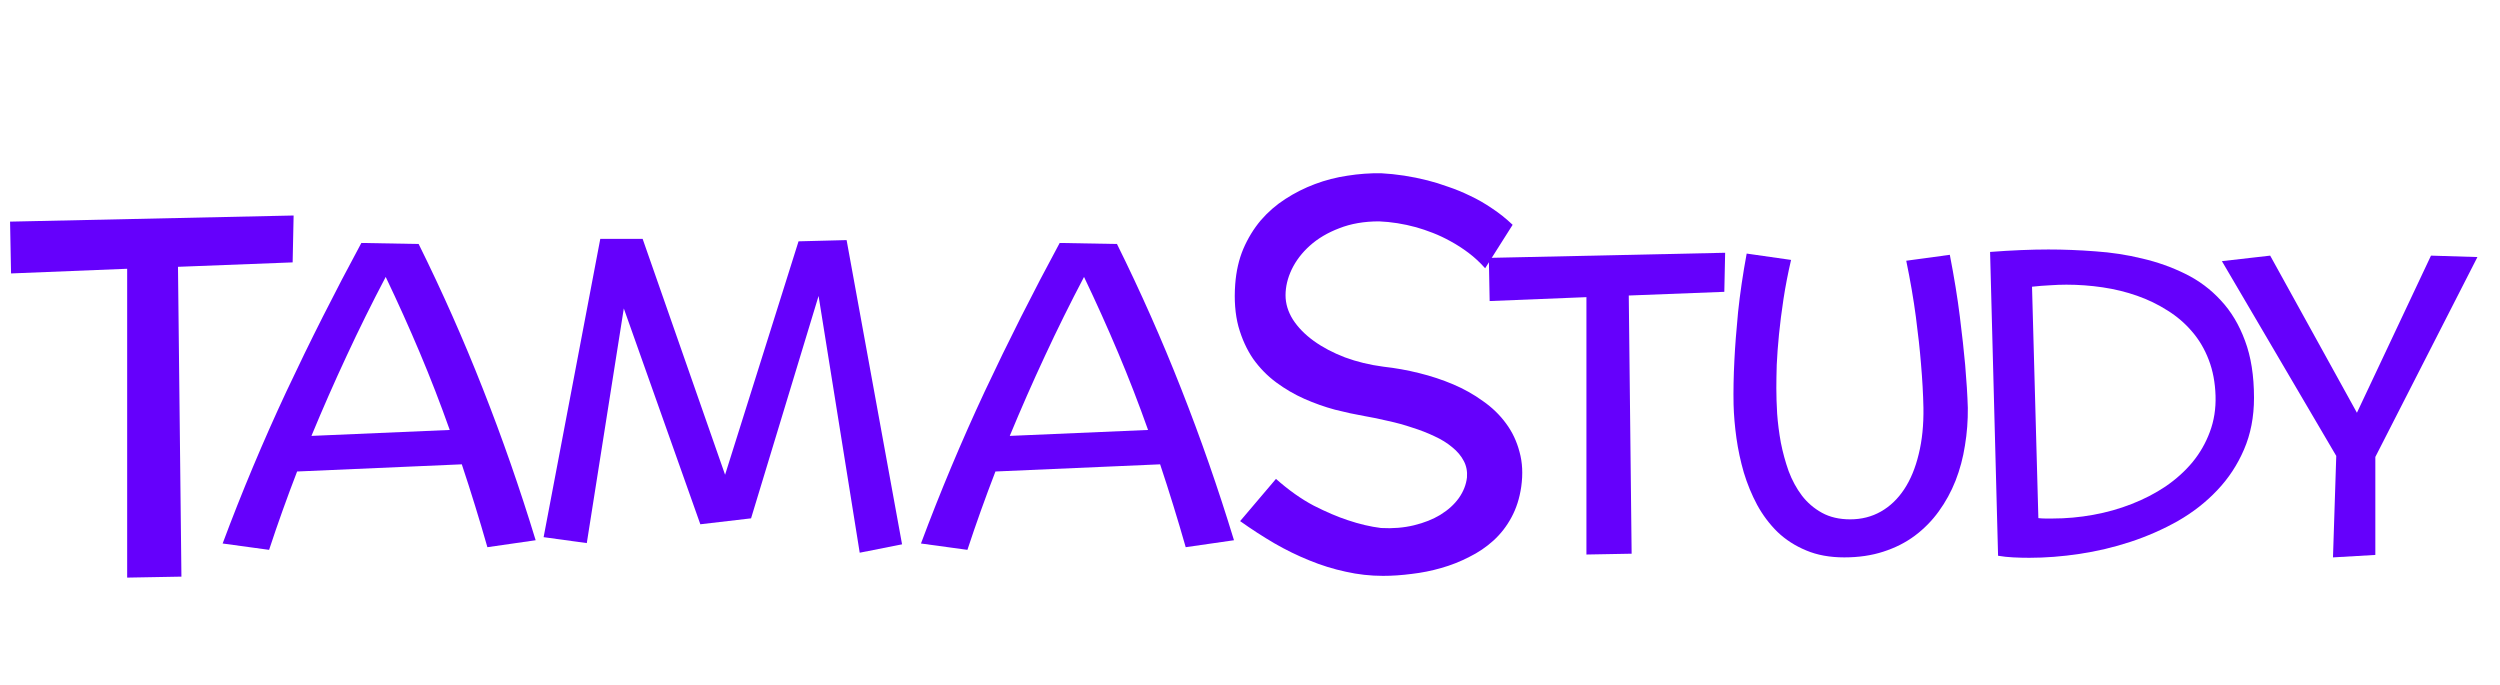
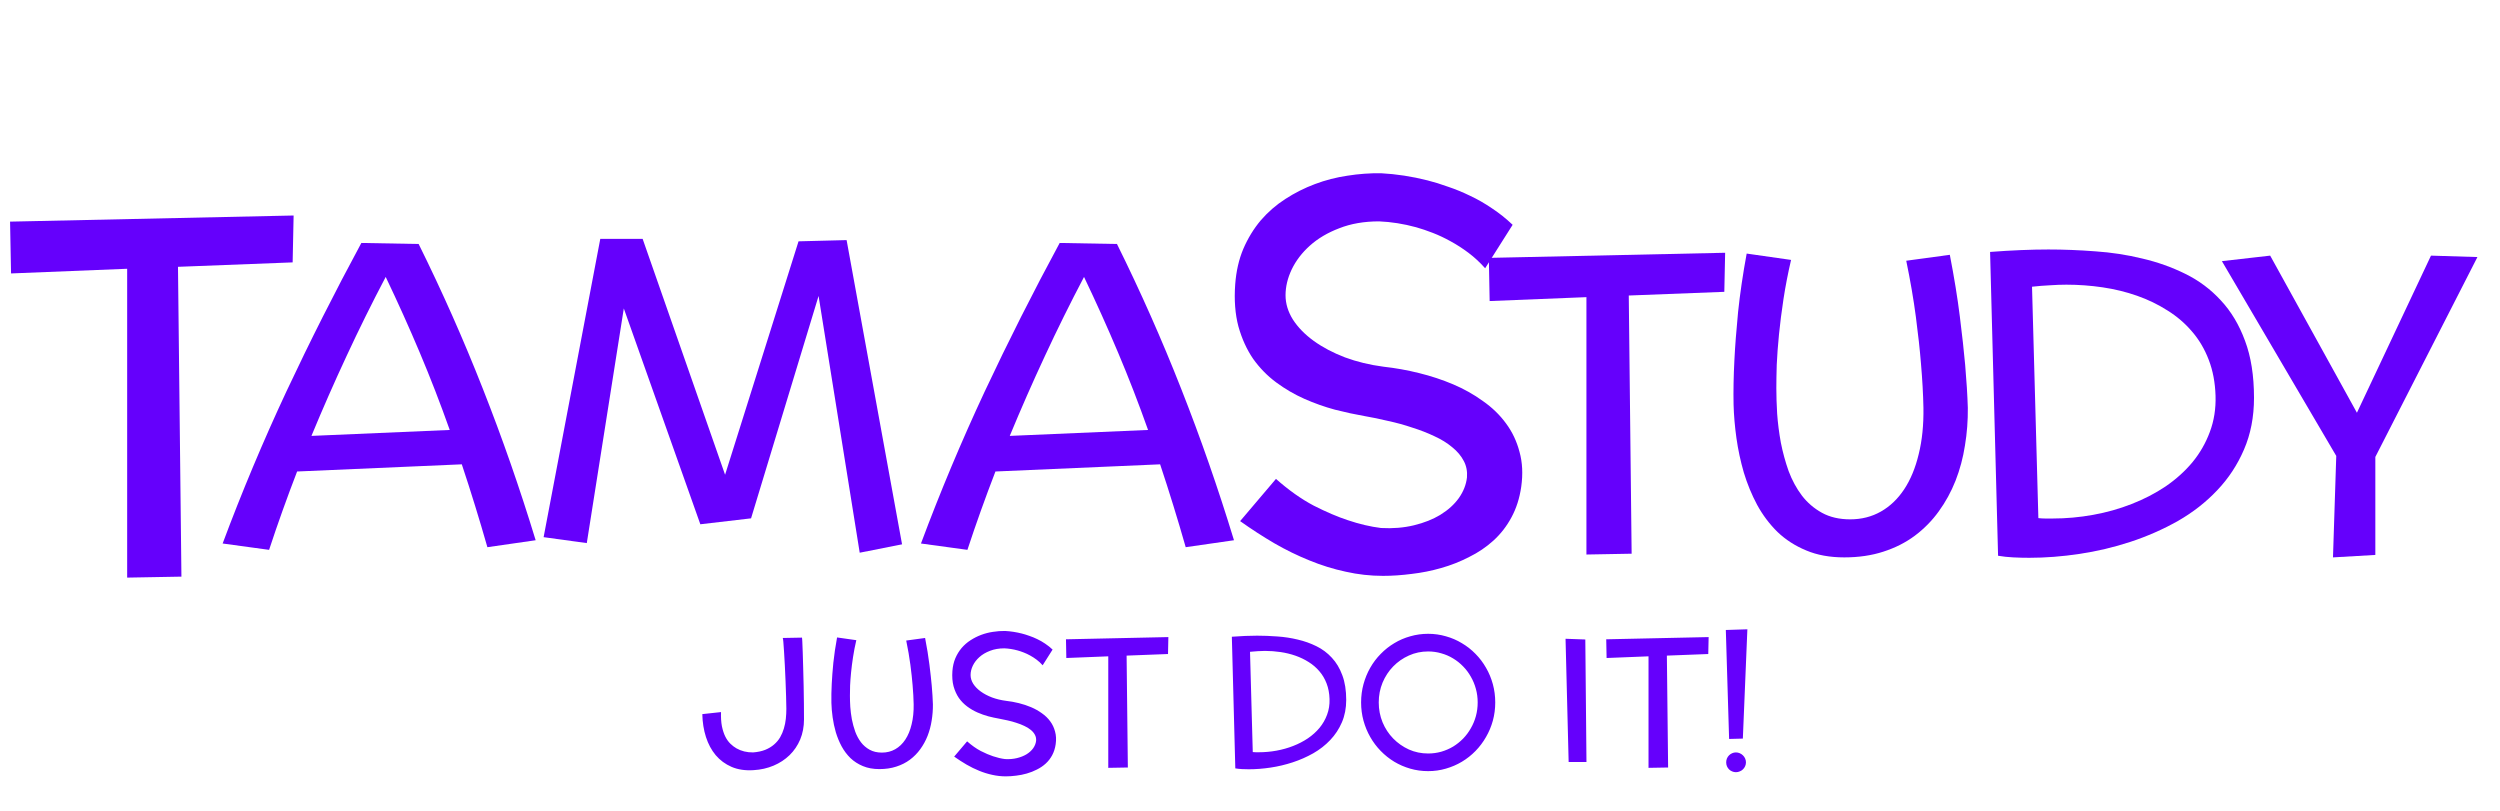
- <svg xmlns="http://www.w3.org/2000/svg" width="179" height="49" viewBox="0 0 179 49" fill="none">
+ <svg xmlns="http://www.w3.org/2000/svg" width="179" height="58" viewBox="0 0 179 58" fill="none">
  <path d="M21.023 15.43L20.953 18.787L12.744 19.104L12.99 41.287L9.105 41.357V19.244L0.791 19.578L0.721 15.869L21.023 15.43Z" fill="#6500FC" />
  <path d="M34.897 39.179C34.613 38.183 34.32 37.196 34.018 36.22C33.715 35.233 33.398 34.242 33.065 33.246L21.273 33.759C20.912 34.696 20.565 35.629 20.233 36.557C19.901 37.484 19.579 38.422 19.267 39.369L15.941 38.915C17.318 35.224 18.842 31.591 20.512 28.017C22.191 24.442 23.979 20.902 25.873 17.396L29.975 17.47C31.654 20.858 33.188 24.315 34.574 27.841C35.961 31.356 37.221 34.97 38.353 38.681L34.897 39.179ZM27.616 19.828C26.63 21.703 25.697 23.588 24.818 25.482C23.939 27.367 23.1 29.276 22.299 31.21L32.201 30.785C31.537 28.91 30.824 27.069 30.062 25.263C29.301 23.456 28.485 21.645 27.616 19.828Z" fill="#6500FC" />
  <path d="M64.587 38.974L61.555 39.574L58.61 21.19L53.776 37.113L50.144 37.538L44.665 22.084L42.014 38.886L38.923 38.461L42.98 17.104H46.013L51.916 33.993L57.175 17.279L60.617 17.191L64.587 38.974Z" fill="#6500FC" />
  <path d="M84.897 39.179C84.613 38.183 84.32 37.196 84.018 36.22C83.715 35.233 83.397 34.242 83.065 33.246L71.273 33.759C70.912 34.696 70.565 35.629 70.233 36.557C69.901 37.484 69.579 38.422 69.267 39.369L65.941 38.915C67.318 35.224 68.842 31.591 70.512 28.017C72.191 24.442 73.978 20.902 75.873 17.396L79.975 17.47C81.654 20.858 83.188 24.315 84.574 27.841C85.961 31.356 87.221 34.97 88.353 38.681L84.897 39.179ZM77.616 19.828C76.63 21.703 75.697 23.588 74.818 25.482C73.939 27.367 73.1 29.276 72.299 31.21L82.201 30.785C81.537 28.91 80.824 27.069 80.062 25.263C79.301 23.456 78.485 21.645 77.616 19.828Z" fill="#6500FC" />
  <path d="M123.52 18.098L123.461 20.895L116.62 21.159L116.825 39.645L113.588 39.704V21.276L106.659 21.555L106.601 18.464L123.52 18.098Z" fill="#6500FC" />
  <path d="M140.896 29.201C140.906 30.109 140.838 31.008 140.691 31.896C140.555 32.775 140.33 33.615 140.018 34.416C139.705 35.207 139.305 35.94 138.816 36.613C138.338 37.277 137.767 37.858 137.103 38.356C136.448 38.845 135.696 39.226 134.847 39.499C134.007 39.773 133.074 39.909 132.049 39.909C131.014 39.909 130.105 39.743 129.324 39.411C128.543 39.089 127.859 38.649 127.273 38.093C126.697 37.526 126.209 36.877 125.809 36.145C125.418 35.412 125.101 34.641 124.856 33.83C124.622 33.02 124.446 32.199 124.329 31.369C124.212 30.529 124.144 29.729 124.124 28.967C124.104 28 124.124 26.94 124.183 25.788C124.231 24.802 124.319 23.654 124.446 22.346C124.583 21.037 124.788 19.641 125.062 18.156L128.24 18.61C128.016 19.577 127.835 20.51 127.698 21.408C127.562 22.307 127.454 23.151 127.376 23.942C127.298 24.733 127.244 25.456 127.215 26.11C127.195 26.765 127.186 27.326 127.186 27.795C127.186 28.342 127.205 28.952 127.244 29.626C127.293 30.3 127.381 30.988 127.508 31.691C127.645 32.385 127.83 33.063 128.064 33.727C128.309 34.382 128.626 34.968 129.017 35.485C129.407 35.993 129.886 36.403 130.452 36.716C131.019 37.028 131.692 37.185 132.474 37.185C133.284 37.185 134.017 36.999 134.671 36.628C135.325 36.257 135.882 35.725 136.341 35.031C136.8 34.338 137.146 33.498 137.381 32.512C137.625 31.525 137.737 30.422 137.718 29.201C137.698 28.225 137.64 27.17 137.542 26.037C137.464 25.061 137.342 23.942 137.176 22.683C137.01 21.423 136.78 20.085 136.487 18.669L139.607 18.244C139.92 19.855 140.159 21.33 140.325 22.668C140.491 23.996 140.618 25.148 140.706 26.125C140.804 27.258 140.867 28.283 140.896 29.201Z" fill="#6500FC" />
  <path d="M161.387 28.483C161.387 29.851 161.147 31.086 160.669 32.19C160.2 33.283 159.561 34.255 158.75 35.105C157.949 35.954 157.012 36.687 155.938 37.302C154.863 37.907 153.73 38.405 152.539 38.796C151.348 39.187 150.132 39.475 148.892 39.66C147.651 39.846 146.455 39.938 145.303 39.938C144.912 39.938 144.526 39.929 144.146 39.909C143.765 39.89 143.403 39.851 143.062 39.792L142.49 18.039C143.252 17.98 143.984 17.936 144.688 17.907C145.391 17.878 146.05 17.863 146.665 17.863C147.749 17.863 148.867 17.907 150.02 17.995C151.172 18.073 152.29 18.244 153.374 18.508C154.468 18.762 155.498 19.128 156.465 19.606C157.441 20.085 158.291 20.72 159.014 21.511C159.746 22.292 160.322 23.254 160.742 24.396C161.172 25.539 161.387 26.901 161.387 28.483ZM158.633 28.337C158.604 27.39 158.442 26.535 158.149 25.773C157.856 25.002 157.456 24.323 156.948 23.737C156.45 23.151 155.864 22.648 155.19 22.229C154.517 21.799 153.789 21.447 153.008 21.174C152.227 20.9 151.406 20.7 150.547 20.573C149.688 20.446 148.823 20.383 147.954 20.383C147.583 20.383 147.188 20.398 146.768 20.427C146.357 20.446 145.933 20.48 145.493 20.529L145.947 37.097C146.113 37.116 146.279 37.126 146.445 37.126C146.621 37.126 146.792 37.126 146.958 37.126C147.935 37.126 148.906 37.038 149.873 36.862C150.84 36.687 151.758 36.428 152.627 36.086C153.506 35.744 154.316 35.324 155.059 34.826C155.801 34.318 156.44 33.742 156.978 33.098C157.515 32.443 157.93 31.721 158.223 30.93C158.525 30.129 158.662 29.265 158.633 28.337Z" fill="#6500FC" />
  <path d="M177.384 18.405L170.074 32.717V39.733L167.042 39.909L167.276 32.644L159.088 18.698L162.545 18.303L168.756 29.553L174.059 18.303L177.384 18.405Z" fill="#6500FC" />
  <path d="M108.92 34.852C108.803 35.672 108.568 36.404 108.217 37.049C107.877 37.682 107.449 38.232 106.934 38.701C106.418 39.17 105.838 39.562 105.193 39.879C104.561 40.207 103.893 40.471 103.189 40.67C102.498 40.869 101.795 41.01 101.08 41.092C100.365 41.185 99.68 41.232 99.023 41.232C98.121 41.232 97.231 41.133 96.352 40.934C95.473 40.746 94.606 40.477 93.75 40.125C92.906 39.785 92.068 39.375 91.236 38.895C90.416 38.414 89.602 37.887 88.793 37.312L91.359 34.289C92.273 35.098 93.176 35.736 94.066 36.205C94.969 36.662 95.777 37.008 96.492 37.242C97.324 37.523 98.121 37.711 98.883 37.805C99.727 37.852 100.512 37.787 101.238 37.611C101.965 37.435 102.598 37.184 103.137 36.855C103.688 36.516 104.127 36.117 104.455 35.66C104.783 35.191 104.977 34.699 105.035 34.184C105.07 33.75 104.994 33.357 104.807 33.006C104.619 32.643 104.344 32.315 103.98 32.022C103.617 31.717 103.189 31.453 102.697 31.23C102.205 30.996 101.678 30.791 101.115 30.615C100.564 30.428 99.99 30.27 99.393 30.141C98.807 30 98.238 29.883 97.688 29.789C97.019 29.672 96.316 29.52 95.578 29.332C94.84 29.133 94.113 28.875 93.398 28.559C92.684 28.242 92.01 27.85 91.377 27.381C90.744 26.912 90.193 26.35 89.725 25.693C89.268 25.025 88.916 24.252 88.67 23.373C88.436 22.494 88.359 21.486 88.441 20.35C88.512 19.412 88.705 18.568 89.022 17.818C89.35 17.057 89.766 16.377 90.269 15.779C90.785 15.182 91.371 14.672 92.027 14.25C92.695 13.816 93.404 13.459 94.154 13.178C94.904 12.896 95.678 12.697 96.475 12.58C97.283 12.451 98.086 12.393 98.883 12.404C99.984 12.463 101.092 12.633 102.205 12.914C102.674 13.031 103.166 13.184 103.682 13.371C104.209 13.547 104.736 13.764 105.264 14.021C105.791 14.268 106.312 14.566 106.828 14.918C107.344 15.258 107.836 15.65 108.305 16.096L106.336 19.207C105.961 18.785 105.562 18.416 105.141 18.1C104.719 17.783 104.291 17.508 103.857 17.273C103.436 17.039 103.014 16.84 102.592 16.676C102.17 16.512 101.771 16.377 101.396 16.271C100.494 16.025 99.609 15.885 98.742 15.85C97.676 15.85 96.727 16.014 95.894 16.342C95.062 16.658 94.359 17.074 93.785 17.59C93.223 18.094 92.789 18.662 92.484 19.295C92.191 19.916 92.045 20.531 92.045 21.141C92.045 21.738 92.221 22.318 92.572 22.881C92.936 23.443 93.434 23.953 94.066 24.41C94.699 24.867 95.443 25.26 96.299 25.588C97.154 25.904 98.074 26.127 99.059 26.256C99.914 26.35 100.764 26.502 101.607 26.713C102.463 26.924 103.277 27.193 104.051 27.521C104.824 27.85 105.533 28.248 106.178 28.717C106.834 29.174 107.385 29.707 107.83 30.316C108.275 30.914 108.598 31.594 108.797 32.355C109.008 33.105 109.049 33.938 108.92 34.852Z" fill="#6500FC" />
+   <path d="M57.566 51.506C57.566 52.031 57.475 52.511 57.294 52.947C57.111 53.378 56.858 53.753 56.532 54.07C56.21 54.383 55.829 54.633 55.389 54.819C54.949 55.005 54.471 55.113 53.955 55.143C53.358 55.181 52.833 55.103 52.38 54.908C51.932 54.714 51.553 54.434 51.244 54.07C50.94 53.706 50.707 53.273 50.546 52.769C50.385 52.266 50.298 51.72 50.286 51.131L51.625 50.985C51.612 51.37 51.633 51.707 51.688 51.995C51.748 52.282 51.828 52.53 51.93 52.737C52.035 52.945 52.158 53.116 52.298 53.252C52.438 53.387 52.581 53.497 52.73 53.581C53.077 53.78 53.474 53.878 53.923 53.873C54.253 53.848 54.541 53.787 54.786 53.69C55.036 53.588 55.247 53.461 55.421 53.309C55.599 53.156 55.745 52.983 55.859 52.788C55.973 52.589 56.062 52.38 56.126 52.16C56.193 51.935 56.24 51.705 56.265 51.468C56.291 51.227 56.303 50.987 56.303 50.751C56.303 50.505 56.297 50.211 56.284 49.868C56.276 49.521 56.263 49.159 56.246 48.783C56.233 48.406 56.217 48.032 56.195 47.659C56.178 47.287 56.159 46.955 56.138 46.663C56.121 46.366 56.104 46.129 56.087 45.952C56.071 45.77 56.056 45.679 56.043 45.679L57.42 45.653C57.429 45.658 57.437 45.759 57.446 45.958C57.459 46.157 57.469 46.419 57.477 46.745C57.49 47.071 57.501 47.441 57.509 47.856C57.522 48.266 57.533 48.69 57.541 49.126C57.55 49.557 57.556 49.98 57.56 50.395C57.564 50.81 57.566 51.18 57.566 51.506ZM66.796 50.427C66.8 50.82 66.77 51.21 66.707 51.595C66.648 51.976 66.55 52.34 66.415 52.687C66.28 53.029 66.106 53.347 65.894 53.639C65.687 53.926 65.44 54.178 65.152 54.394C64.868 54.606 64.543 54.771 64.174 54.889C63.81 55.008 63.406 55.067 62.962 55.067C62.513 55.067 62.12 54.995 61.781 54.851C61.443 54.711 61.147 54.521 60.893 54.28C60.643 54.034 60.431 53.753 60.258 53.435C60.089 53.118 59.951 52.784 59.845 52.433C59.744 52.081 59.667 51.726 59.617 51.366C59.566 51.002 59.536 50.655 59.528 50.325C59.519 49.906 59.528 49.447 59.553 48.948C59.574 48.52 59.612 48.023 59.667 47.456C59.727 46.889 59.816 46.284 59.934 45.641L61.312 45.837C61.214 46.256 61.136 46.66 61.077 47.05C61.017 47.439 60.971 47.805 60.937 48.148C60.903 48.491 60.88 48.804 60.867 49.087C60.859 49.371 60.855 49.614 60.855 49.817C60.855 50.054 60.863 50.319 60.88 50.611C60.901 50.903 60.939 51.201 60.994 51.506C61.053 51.806 61.134 52.1 61.235 52.388C61.341 52.672 61.479 52.926 61.648 53.15C61.817 53.37 62.025 53.548 62.27 53.683C62.516 53.819 62.807 53.886 63.146 53.886C63.497 53.886 63.815 53.806 64.098 53.645C64.382 53.484 64.623 53.254 64.822 52.953C65.021 52.653 65.171 52.289 65.272 51.861C65.378 51.434 65.427 50.956 65.418 50.427C65.41 50.004 65.385 49.547 65.342 49.056C65.308 48.633 65.255 48.148 65.184 47.602C65.112 47.056 65.012 46.476 64.885 45.863L66.237 45.679C66.373 46.377 66.476 47.016 66.548 47.596C66.62 48.171 66.675 48.671 66.713 49.094C66.756 49.585 66.783 50.029 66.796 50.427ZM75.587 53.283C75.545 53.579 75.46 53.844 75.334 54.077C75.211 54.305 75.056 54.504 74.87 54.673C74.684 54.843 74.474 54.984 74.242 55.099C74.013 55.217 73.772 55.312 73.518 55.384C73.268 55.456 73.014 55.507 72.756 55.537C72.498 55.571 72.251 55.587 72.014 55.587C71.688 55.587 71.366 55.551 71.049 55.48C70.731 55.412 70.418 55.315 70.109 55.188C69.805 55.065 69.502 54.917 69.202 54.743C68.905 54.57 68.611 54.379 68.319 54.172L69.246 53.08C69.576 53.372 69.902 53.603 70.224 53.772C70.549 53.937 70.841 54.062 71.1 54.147C71.4 54.248 71.688 54.316 71.963 54.35C72.268 54.367 72.551 54.343 72.814 54.28C73.076 54.216 73.304 54.125 73.499 54.007C73.698 53.884 73.857 53.74 73.975 53.575C74.094 53.406 74.163 53.228 74.185 53.042C74.197 52.885 74.17 52.744 74.102 52.617C74.034 52.486 73.935 52.367 73.804 52.261C73.672 52.151 73.518 52.056 73.34 51.976C73.163 51.891 72.972 51.817 72.769 51.753C72.57 51.686 72.363 51.629 72.147 51.582C71.935 51.531 71.73 51.489 71.531 51.455C71.29 51.413 71.036 51.358 70.769 51.29C70.503 51.218 70.241 51.125 69.982 51.011C69.724 50.897 69.481 50.755 69.252 50.585C69.024 50.416 68.825 50.213 68.656 49.976C68.491 49.735 68.364 49.456 68.275 49.138C68.19 48.821 68.163 48.457 68.192 48.046C68.218 47.708 68.288 47.403 68.402 47.132C68.52 46.857 68.671 46.612 68.853 46.396C69.039 46.18 69.25 45.996 69.487 45.844C69.728 45.687 69.984 45.558 70.255 45.456C70.526 45.355 70.805 45.283 71.093 45.241C71.385 45.194 71.675 45.173 71.963 45.177C72.361 45.198 72.761 45.26 73.163 45.361C73.332 45.404 73.51 45.459 73.696 45.526C73.886 45.59 74.077 45.668 74.267 45.761C74.457 45.85 74.646 45.958 74.832 46.085C75.018 46.208 75.196 46.349 75.365 46.51L74.654 47.634C74.519 47.481 74.375 47.348 74.223 47.234C74.07 47.12 73.916 47.02 73.759 46.935C73.607 46.851 73.455 46.779 73.302 46.72C73.15 46.66 73.006 46.612 72.871 46.574C72.545 46.485 72.225 46.434 71.912 46.421C71.527 46.421 71.184 46.481 70.884 46.599C70.583 46.713 70.329 46.864 70.122 47.05C69.919 47.232 69.762 47.437 69.652 47.666C69.546 47.89 69.494 48.112 69.494 48.332C69.494 48.548 69.557 48.757 69.684 48.96C69.815 49.164 69.995 49.348 70.224 49.513C70.452 49.678 70.721 49.819 71.03 49.938C71.339 50.052 71.671 50.133 72.026 50.179C72.335 50.213 72.642 50.268 72.947 50.344C73.256 50.42 73.55 50.518 73.829 50.636C74.108 50.755 74.364 50.899 74.597 51.068C74.834 51.233 75.033 51.425 75.194 51.645C75.355 51.861 75.471 52.107 75.543 52.382C75.619 52.653 75.634 52.953 75.587 53.283ZM83.655 45.615L83.63 46.828L80.665 46.942L80.754 54.953L79.352 54.978V46.993L76.349 47.113L76.324 45.774L83.655 45.615ZM96.389 50.116C96.389 50.708 96.285 51.243 96.078 51.722C95.874 52.196 95.597 52.617 95.246 52.985C94.899 53.353 94.493 53.67 94.027 53.937C93.562 54.199 93.071 54.415 92.555 54.584C92.038 54.754 91.512 54.879 90.974 54.959C90.437 55.039 89.918 55.08 89.419 55.08C89.25 55.08 89.082 55.075 88.918 55.067C88.752 55.058 88.596 55.041 88.448 55.016L88.2 45.59C88.53 45.565 88.848 45.545 89.152 45.533C89.457 45.52 89.743 45.514 90.009 45.514C90.479 45.514 90.963 45.533 91.463 45.571C91.962 45.605 92.447 45.679 92.916 45.793C93.391 45.903 93.837 46.062 94.256 46.269C94.679 46.476 95.047 46.752 95.36 47.094C95.678 47.433 95.927 47.85 96.109 48.345C96.296 48.84 96.389 49.43 96.389 50.116ZM95.195 50.052C95.183 49.642 95.113 49.272 94.986 48.941C94.859 48.607 94.685 48.313 94.465 48.059C94.249 47.805 93.996 47.587 93.704 47.405C93.412 47.219 93.096 47.067 92.758 46.948C92.419 46.83 92.064 46.743 91.691 46.688C91.319 46.633 90.945 46.605 90.568 46.605C90.407 46.605 90.236 46.612 90.054 46.624C89.876 46.633 89.692 46.648 89.501 46.669L89.698 53.848C89.77 53.857 89.842 53.861 89.914 53.861C89.99 53.861 90.064 53.861 90.136 53.861C90.559 53.861 90.981 53.823 91.399 53.747C91.818 53.67 92.216 53.558 92.593 53.41C92.974 53.262 93.325 53.08 93.647 52.864C93.968 52.644 94.245 52.395 94.478 52.115C94.711 51.832 94.891 51.519 95.018 51.176C95.149 50.829 95.208 50.454 95.195 50.052ZM107.059 50.294C107.059 50.746 107.002 51.182 106.888 51.601C106.773 52.016 106.611 52.405 106.399 52.769C106.192 53.133 105.942 53.465 105.65 53.766C105.358 54.066 105.032 54.324 104.672 54.54C104.317 54.752 103.934 54.917 103.523 55.035C103.117 55.154 102.694 55.213 102.254 55.213C101.81 55.213 101.382 55.154 100.972 55.035C100.565 54.917 100.185 54.752 99.829 54.54C99.474 54.324 99.15 54.066 98.858 53.766C98.566 53.465 98.316 53.133 98.109 52.769C97.901 52.405 97.741 52.016 97.626 51.601C97.512 51.182 97.455 50.746 97.455 50.294C97.455 49.841 97.512 49.405 97.626 48.986C97.741 48.567 97.901 48.175 98.109 47.812C98.316 47.448 98.566 47.117 98.858 46.821C99.15 46.521 99.474 46.265 99.829 46.053C100.185 45.837 100.568 45.672 100.978 45.558C101.389 45.44 101.814 45.38 102.254 45.38C102.694 45.38 103.117 45.44 103.523 45.558C103.934 45.672 104.317 45.837 104.672 46.053C105.032 46.265 105.358 46.521 105.65 46.821C105.942 47.117 106.192 47.448 106.399 47.812C106.611 48.175 106.773 48.567 106.888 48.986C107.002 49.405 107.059 49.841 107.059 50.294ZM105.802 50.294C105.802 49.959 105.76 49.638 105.675 49.329C105.591 49.016 105.47 48.724 105.313 48.453C105.161 48.182 104.977 47.936 104.761 47.716C104.545 47.492 104.306 47.302 104.044 47.145C103.782 46.984 103.498 46.861 103.193 46.777C102.893 46.688 102.58 46.644 102.254 46.644C101.763 46.644 101.304 46.741 100.876 46.935C100.449 47.126 100.075 47.386 99.753 47.716C99.431 48.046 99.177 48.434 98.991 48.878C98.809 49.318 98.718 49.79 98.718 50.294C98.718 50.797 98.809 51.271 98.991 51.715C99.177 52.16 99.431 52.547 99.753 52.877C100.075 53.207 100.449 53.469 100.876 53.664C101.304 53.855 101.763 53.95 102.254 53.95C102.58 53.95 102.893 53.907 103.193 53.823C103.498 53.734 103.782 53.611 104.044 53.455C104.306 53.294 104.545 53.103 104.761 52.883C104.977 52.659 105.161 52.411 105.313 52.141C105.47 51.87 105.591 51.58 105.675 51.271C105.76 50.958 105.802 50.632 105.802 50.294ZM113.591 54.559H112.315L112.093 45.736L113.508 45.787L113.591 54.559ZM122.338 45.615L122.312 46.828L119.348 46.942L119.437 54.953L118.034 54.978V46.993L115.032 47.113L115.006 45.774L122.338 45.615ZM125.112 45.057L124.788 52.883L123.804 52.909L123.569 45.107L125.112 45.057ZM125.01 54.584C125.01 54.682 124.991 54.773 124.953 54.857C124.915 54.946 124.862 55.023 124.794 55.086C124.731 55.149 124.655 55.198 124.566 55.232C124.481 55.27 124.39 55.289 124.293 55.289C124.196 55.289 124.105 55.27 124.02 55.232C123.935 55.198 123.861 55.149 123.798 55.086C123.734 55.023 123.684 54.946 123.646 54.857C123.612 54.773 123.595 54.682 123.595 54.584C123.595 54.487 123.612 54.396 123.646 54.312C123.684 54.223 123.734 54.147 123.798 54.083C123.861 54.02 123.935 53.969 124.02 53.931C124.105 53.893 124.196 53.873 124.293 53.873C124.39 53.873 124.481 53.893 124.566 53.931C124.655 53.969 124.731 54.02 124.794 54.083C124.862 54.147 124.915 54.223 124.953 54.312C124.991 54.396 125.01 54.487 125.01 54.584Z" fill="#6500FC" />
</svg>
